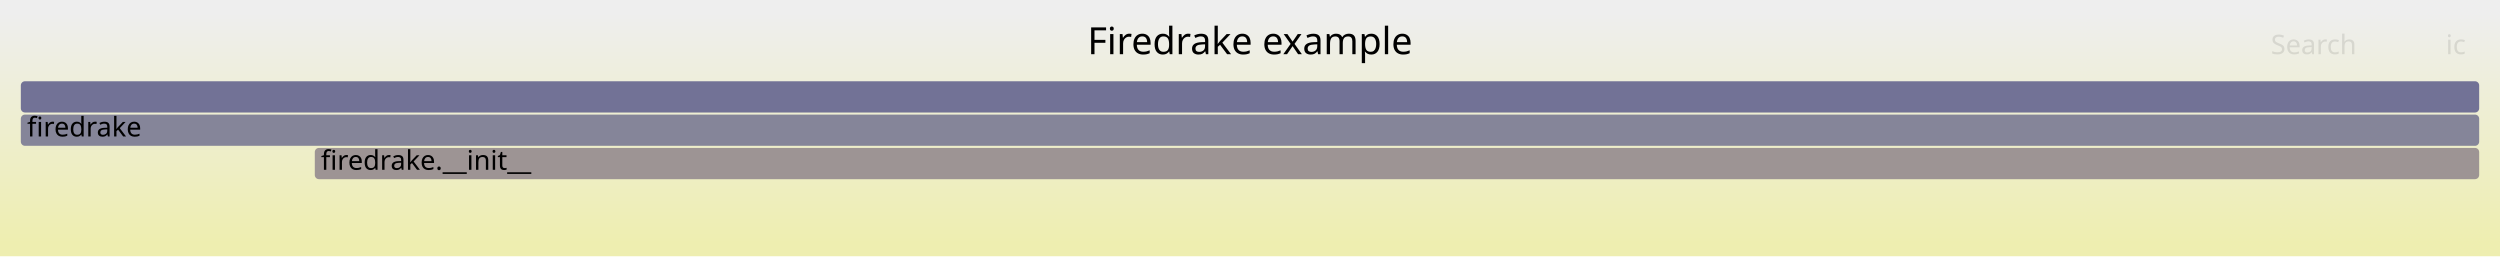
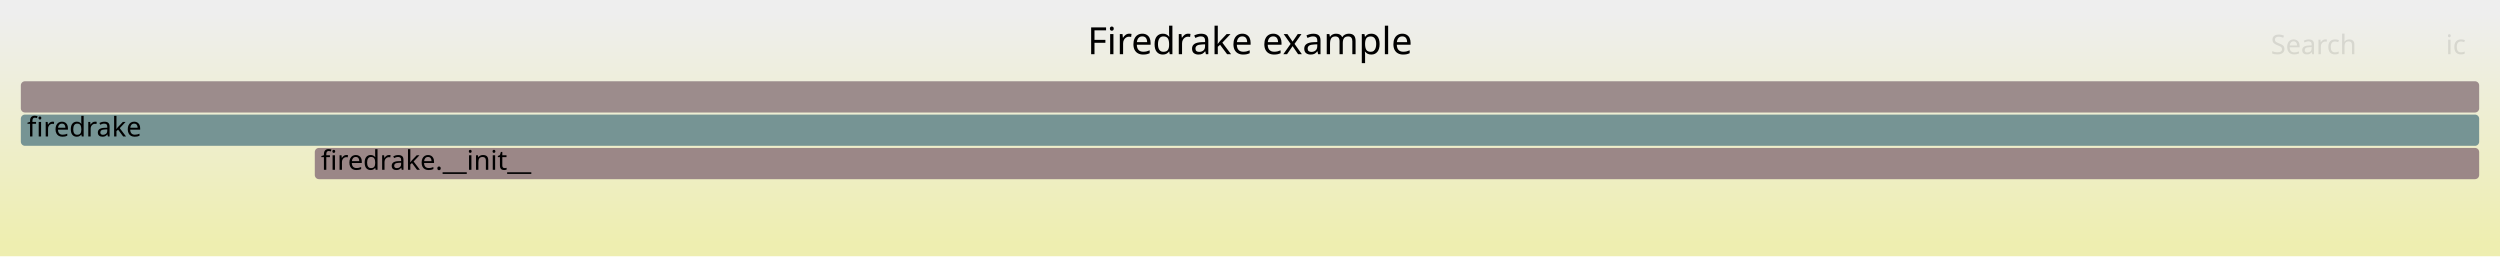
<svg xmlns="http://www.w3.org/2000/svg" version="1.1" width="1200" height="123" viewBox="0 0 1200 123">
  <defs>
    <linearGradient id="background" y1="0" y2="1" x1="0" x2="0">
      <stop stop-color="#eeeeee" offset="5%" />
      <stop stop-color="#eeeeb0" offset="95%" />
    </linearGradient>
  </defs>
  <style type="text/css">
	text { font-family:Verdana; font-size:13px; fill:rgb(0,0,0); }
	#search, #ignorecase { opacity:0.1; cursor:pointer; }
	#search:hover, #search.show, #ignorecase:hover, #ignorecase.show { opacity:1; }
	#subtitle { text-anchor:middle; font-color:rgb(160,160,160); }
	#title { text-anchor:middle; font-size:18px}
	#unzoom { cursor:pointer; }
	#frames &gt; *:hover { stroke:black; stroke-width:0.5; cursor:pointer; }
	.hide { display:none; }
	.parent { opacity:0.5; }
</style>
  <rect x="0.0" y="0" width="1200.0" height="123.0" fill="url(#background)" />
  <text id="title" x="600.00" y="26">Firedrake example</text>
  <text id="details" x="10.00" y="105"> </text>
  <text id="unzoom" x="10.00" y="26" class="hide">Reset Zoom</text>
  <text id="search" x="1090.00" y="26">Search</text>
  <text id="ignorecase" x="1174.00" y="26">ic</text>
  <text id="matched" x="1090.00" y="105"> </text>
  <g id="frames">
    <g>
-       <rect x="10.0" y="39" width="1180.0" height="15.0" fill="rgb(114.191,114.191,149.521)" rx="2" ry="2" />
-       <text x="13.00" y="49.5" />
+       <rect x="10.0" y="55" width="1180.0" height="15.0" fill="rgb(118.016,147.634,147.634)" rx="2" ry="2" />
+       <text x="13.00" y="65.5">firedrake</text>
    </g>
    <g>
-       <rect x="151.1" y="71" width="1038.9" height="15.0" fill="rgb(156.662,147.742,147.742)" rx="2" ry="2" />
+       <rect x="151.1" y="71" width="1038.9" height="15.0" fill="rgb(155.012,135.094,135.094)" rx="2" ry="2" />
      <text x="154.06" y="81.5">firedrake.__init__</text>
    </g>
    <g>
-       <rect x="10.0" y="55" width="1180.0" height="15.0" fill="rgb(132.592,132.592,153.082)" rx="2" ry="2" />
-       <text x="13.00" y="65.5">firedrake</text>
+       <rect x="10.0" y="39" width="1180.0" height="15.0" fill="rgb(155.608,139.663,139.663)" rx="2" ry="2" />
+       <text x="13.00" y="49.5" />
    </g>
  </g>
</svg>
